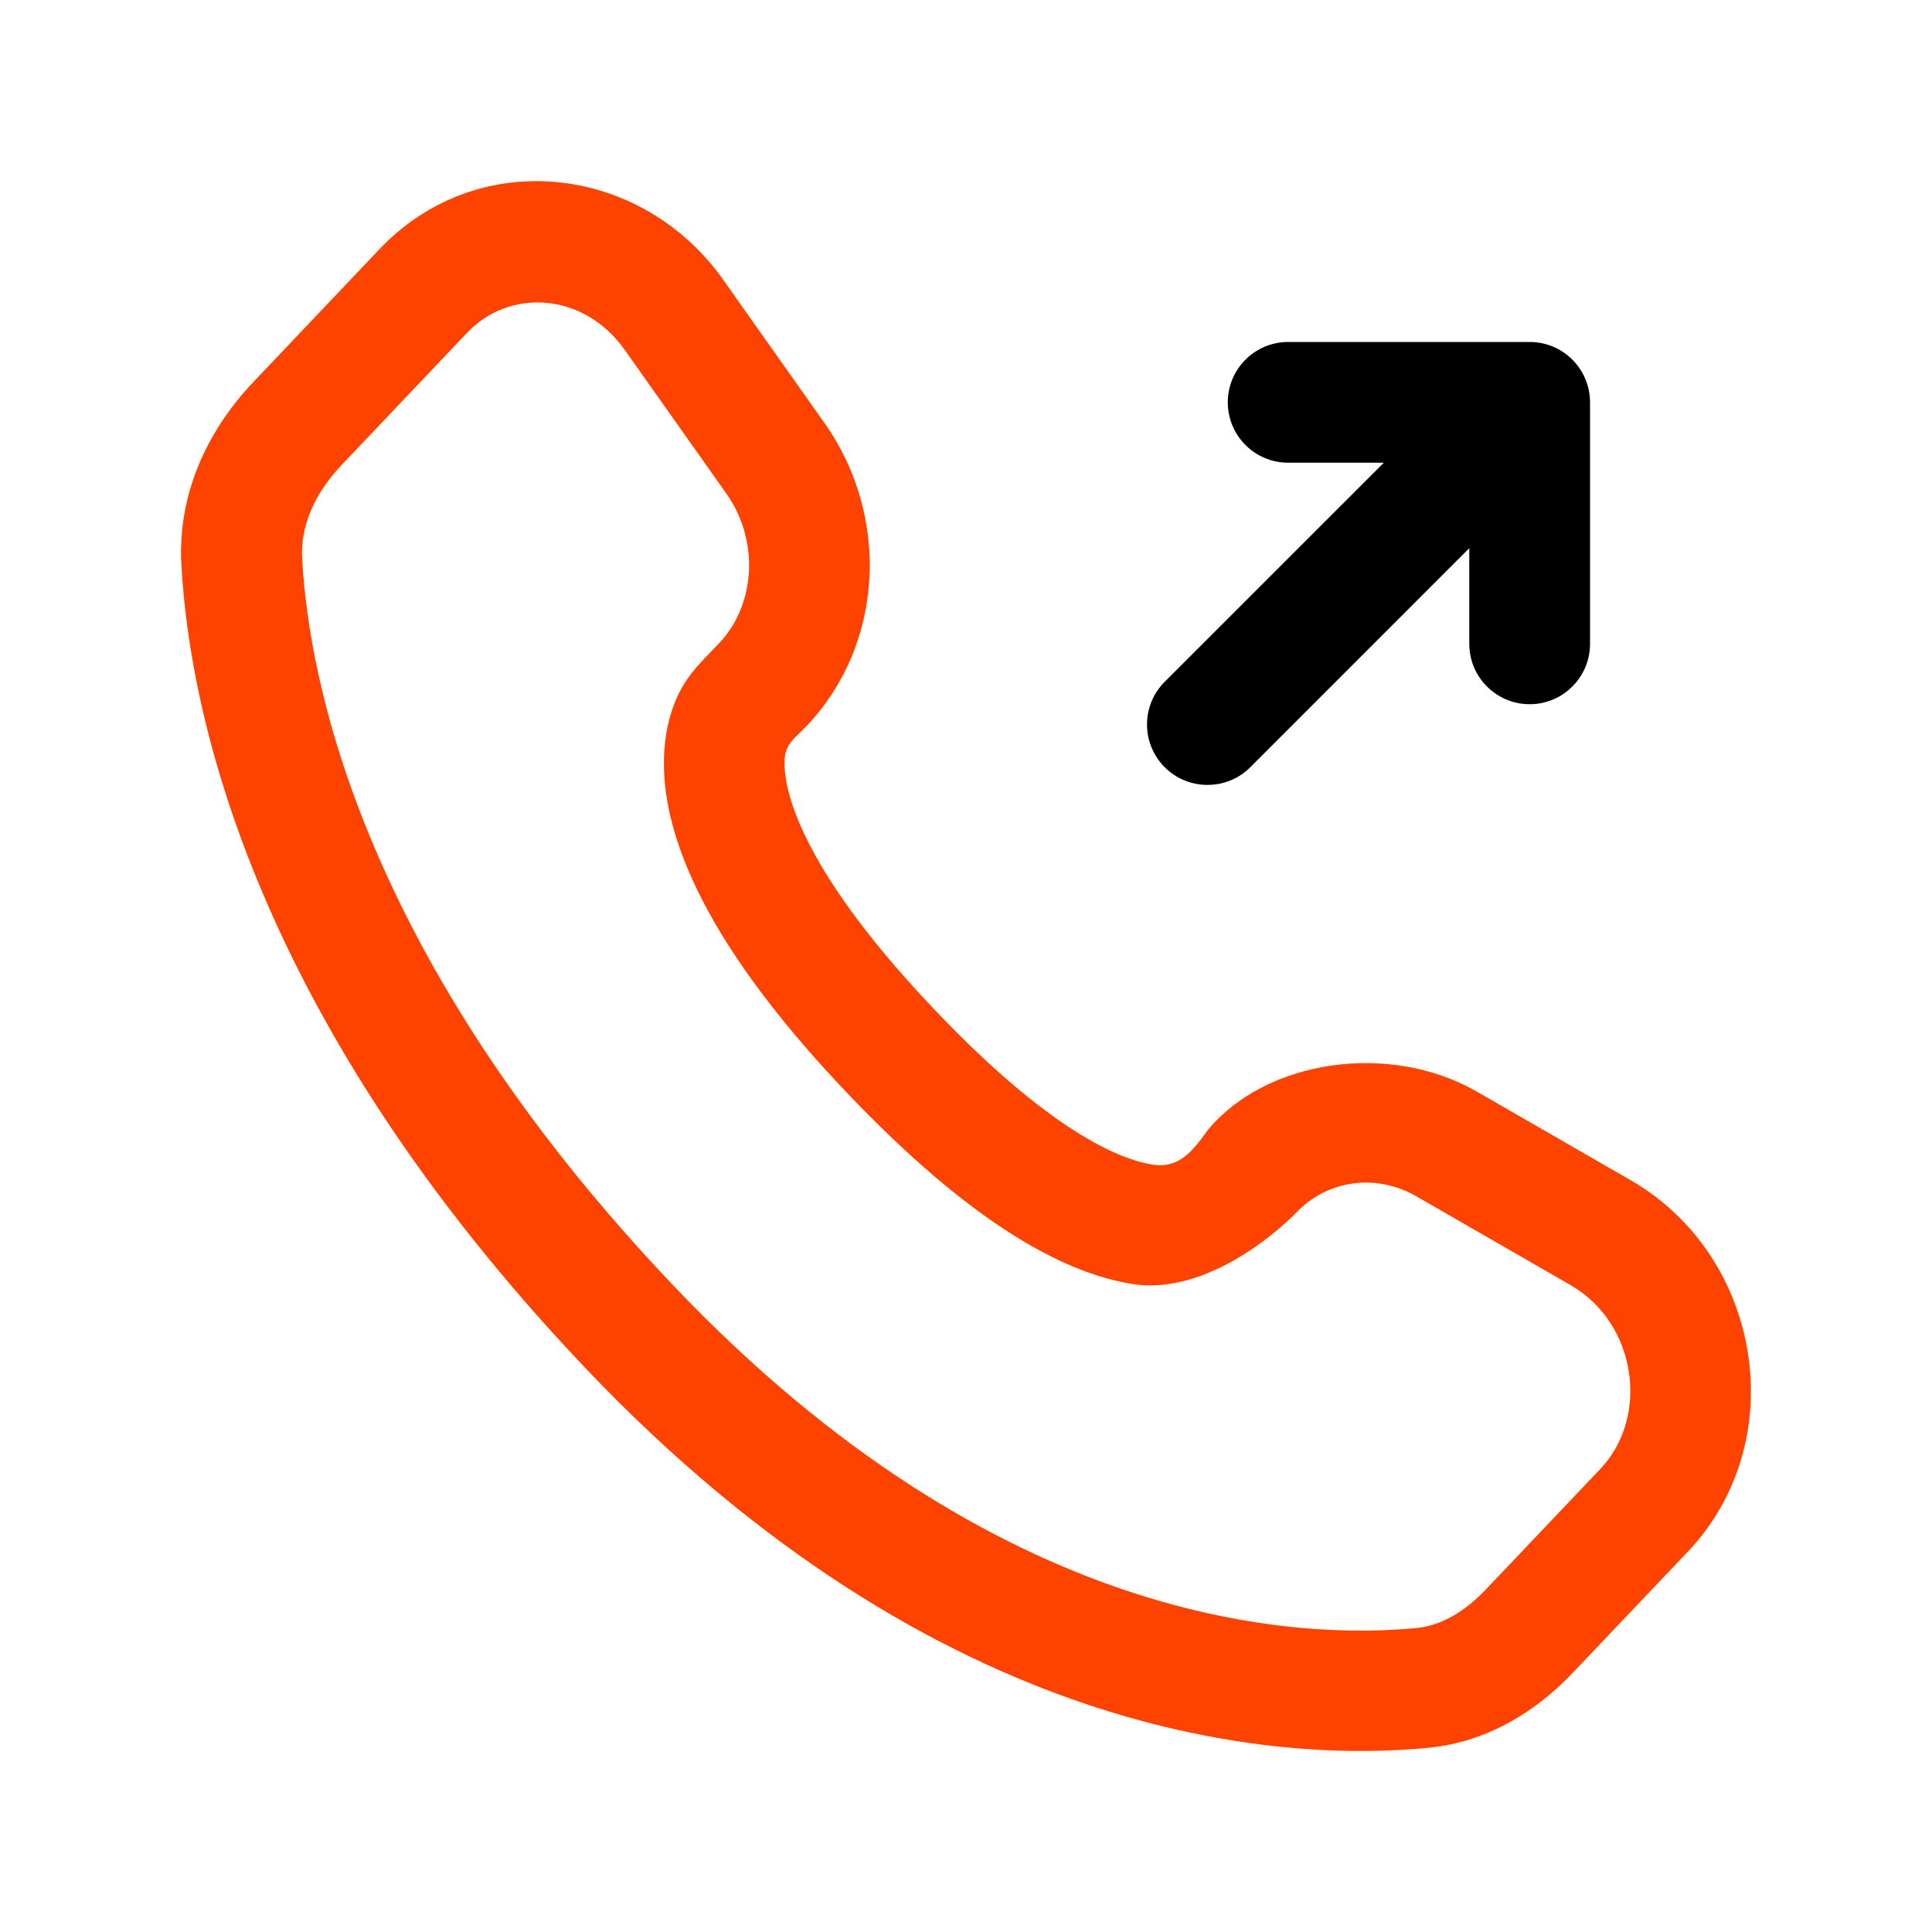
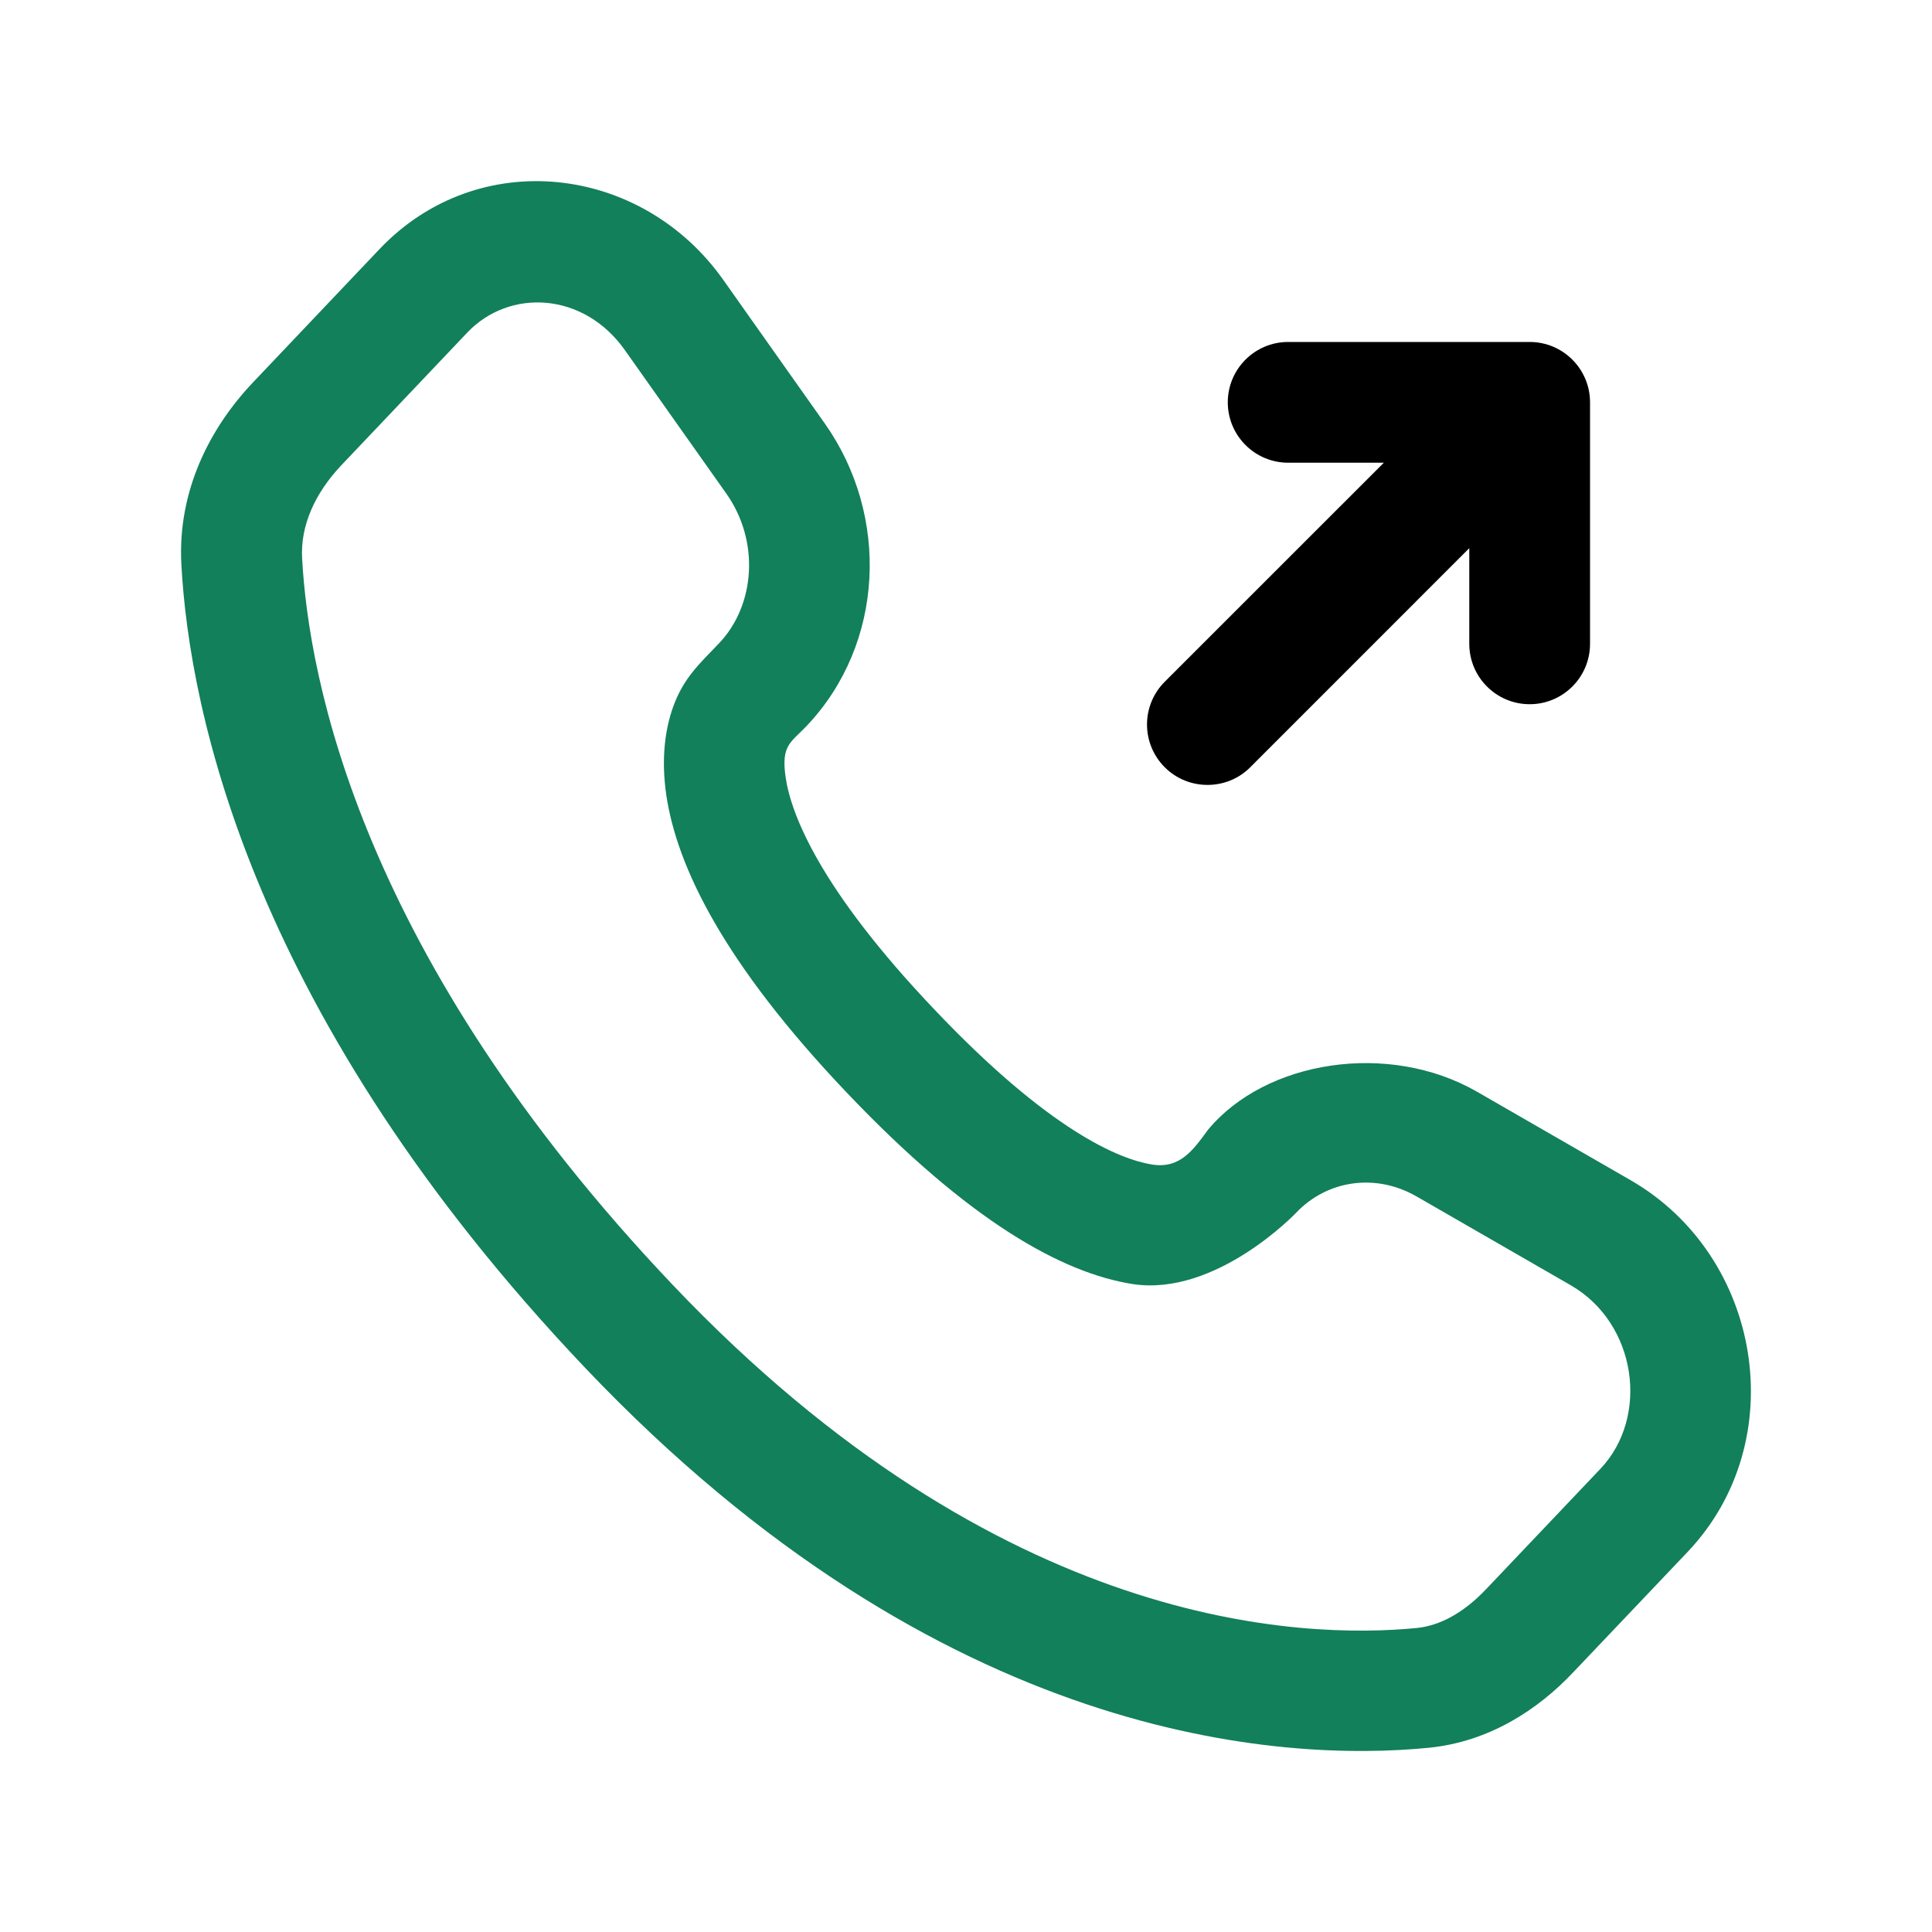
<svg xmlns="http://www.w3.org/2000/svg" width="30" height="30" viewBox="0 0 30 30" fill="none">
  <path d="M18.75 12.188C18.51 12.188 18.27 12.098 18.086 11.914C17.719 11.546 17.719 10.954 18.086 10.586L21.488 7.185H20.003C19.485 7.185 19.065 6.765 19.065 6.247C19.065 5.73 19.485 5.31 20.003 5.31H23.753C24.27 5.31 24.69 5.73 24.69 6.247V9.998C24.69 10.515 24.27 10.935 23.753 10.935C23.235 10.935 22.815 10.515 22.815 9.998V8.512L19.414 11.914C19.23 12.098 18.99 12.188 18.75 12.188Z" fill="black" />
-   <path d="M25.32 18.326L22.931 16.95C21.559 16.163 19.65 16.466 18.758 17.543C18.754 17.546 18.761 17.539 18.758 17.543C18.529 17.854 18.326 18.154 17.884 18.082C17.381 18 16.294 17.558 14.505 15.671C12.72 13.793 12.281 12.634 12.199 12.068C12.128 11.572 12.274 11.535 12.525 11.273C13.736 9.997 13.819 8.006 12.806 6.574L11.231 4.346C9.964 2.554 7.429 2.254 5.895 3.866L3.934 5.932C3.263 6.637 2.756 7.616 2.816 8.76C2.94 11.07 3.923 15.803 9.09 21.244C14.625 27.067 19.909 27.364 22.189 27.139C23.123 27.045 23.88 26.55 24.431 25.965L26.209 24.094C27.836 22.376 27.364 19.504 25.32 18.326ZM20.126 18.832C20.606 18.326 21.36 18.21 22.001 18.581L24.39 19.957C25.418 20.55 25.616 22.001 24.851 22.808L23.074 24.679C22.725 25.046 22.361 25.241 22.005 25.279C20.213 25.455 15.533 25.305 10.451 19.957C5.606 14.857 4.793 10.553 4.691 8.666C4.665 8.167 4.883 7.669 5.295 7.23L7.256 5.164C7.909 4.477 9.06 4.53 9.701 5.434L11.276 7.661C11.805 8.407 11.723 9.401 11.168 9.986C10.864 10.305 10.613 10.526 10.451 10.98C10.328 11.325 10.264 11.779 10.346 12.345C10.511 13.459 11.239 14.959 13.151 16.969C15.056 18.971 16.493 19.766 17.588 19.939C18.885 20.137 20.126 18.832 20.126 18.832Z" fill="#FE4300" />
+   <path d="M25.32 18.326L22.931 16.95C21.559 16.163 19.65 16.466 18.758 17.543C18.754 17.546 18.761 17.539 18.758 17.543C18.529 17.854 18.326 18.154 17.884 18.082C17.381 18 16.294 17.558 14.505 15.671C12.72 13.793 12.281 12.634 12.199 12.068C12.128 11.572 12.274 11.535 12.525 11.273C13.736 9.997 13.819 8.006 12.806 6.574L11.231 4.346C9.964 2.554 7.429 2.254 5.895 3.866L3.934 5.932C3.263 6.637 2.756 7.616 2.816 8.76C2.94 11.07 3.923 15.803 9.09 21.244C14.625 27.067 19.909 27.364 22.189 27.139C23.123 27.045 23.88 26.55 24.431 25.965L26.209 24.094C27.836 22.376 27.364 19.504 25.32 18.326ZM20.126 18.832C20.606 18.326 21.36 18.21 22.001 18.581L24.39 19.957C25.418 20.55 25.616 22.001 24.851 22.808L23.074 24.679C22.725 25.046 22.361 25.241 22.005 25.279C20.213 25.455 15.533 25.305 10.451 19.957C5.606 14.857 4.793 10.553 4.691 8.666C4.665 8.167 4.883 7.669 5.295 7.23L7.256 5.164C7.909 4.477 9.06 4.53 9.701 5.434L11.276 7.661C11.805 8.407 11.723 9.401 11.168 9.986C10.864 10.305 10.613 10.526 10.451 10.98C10.328 11.325 10.264 11.779 10.346 12.345C10.511 13.459 11.239 14.959 13.151 16.969C15.056 18.971 16.493 19.766 17.588 19.939C18.885 20.137 20.126 18.832 20.126 18.832Z" fill="#12805A" />
</svg>
